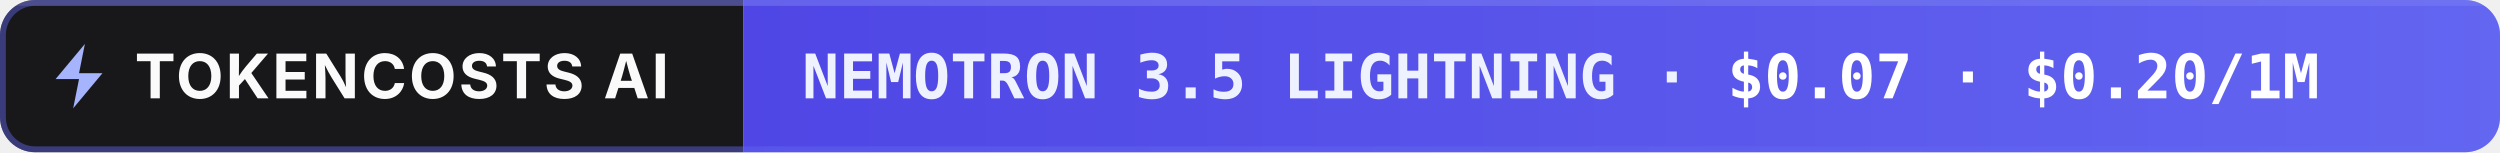
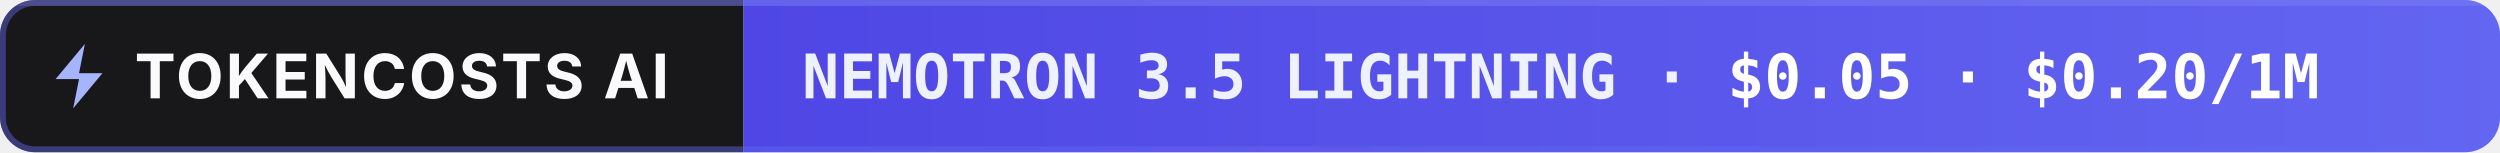
- <svg xmlns="http://www.w3.org/2000/svg" width="427" height="26" viewBox="0 0 427 26" role="img" aria-label="TokenCosts AI: Nemotron 3.5 Lightning $0.07 / $0.20 per 1M">
+ <svg xmlns="http://www.w3.org/2000/svg" width="427" height="26" viewBox="0 0 427 26" role="img" aria-label="TokenCosts AI: Nemotron 3.5 Lightning $0.05 / $0.20 per 1M">
  <defs>
    <linearGradient id="indigo-grad-nemotron-3.5-lightning-inout" x1="0%" y1="0%" x2="100%" y2="0%">
      <stop offset="0%" stop-color="#4F46E5" />
      <stop offset="100%" stop-color="#6366F1" />
    </linearGradient>
    <clipPath id="clip-indigo-nemotron-3.5-lightning-inout">
      <rect width="427" height="26" rx="6" />
    </clipPath>
  </defs>
  <g clip-path="url(#clip-indigo-nemotron-3.5-lightning-inout)">
    <rect x="0" y="0" width="127" height="26" fill="#18181B" />
    <rect x="127" y="0" width="300" height="26" fill="url(#indigo-grad-nemotron-3.5-lightning-inout)" />
    <rect x="0" y="0" width="427" height="1" fill="#FFFFFF" fill-opacity="0.14" />
    <path d="M14.5 7.5L9.5 13.5H13.5L12.5 18.5L17.5 12.5H13.5L14.5 7.5Z" fill="#A5B4FC" />
  </g>
  <rect x="0.5" y="0.5" width="426" height="25" rx="5.5" fill="none" stroke="#6366F1" stroke-opacity="0.45" stroke-width="1" />
  <g font-family="Inter, -apple-system, BlinkMacSystemFont, 'Segoe UI', Roboto, sans-serif" font-size="10.5" font-weight="700" letter-spacing="0.4" text-rendering="geometricPrecision">
    <text x="23" y="16.8" fill="#FAFAFA">TOKENCOSTS AI</text>
  </g>
  <g font-family="'JetBrains Mono', ui-monospace, SFMono-Regular, Menlo, monospace" font-size="10.5" font-weight="600" text-rendering="geometricPrecision">
-     <text x="137" y="16.8" fill="#EEF2FF">NEMOTRON 3.5 LIGHTNING · <tspan fill="#FFFFFF" font-weight="700">$0.07 · $0.20/1M</tspan>
+     <text x="137" y="16.8" fill="#EEF2FF">NEMOTRON 3.5 LIGHTNING · <tspan fill="#FFFFFF" font-weight="700">$0.05 · $0.20/1M</tspan>
    </text>
  </g>
</svg>
